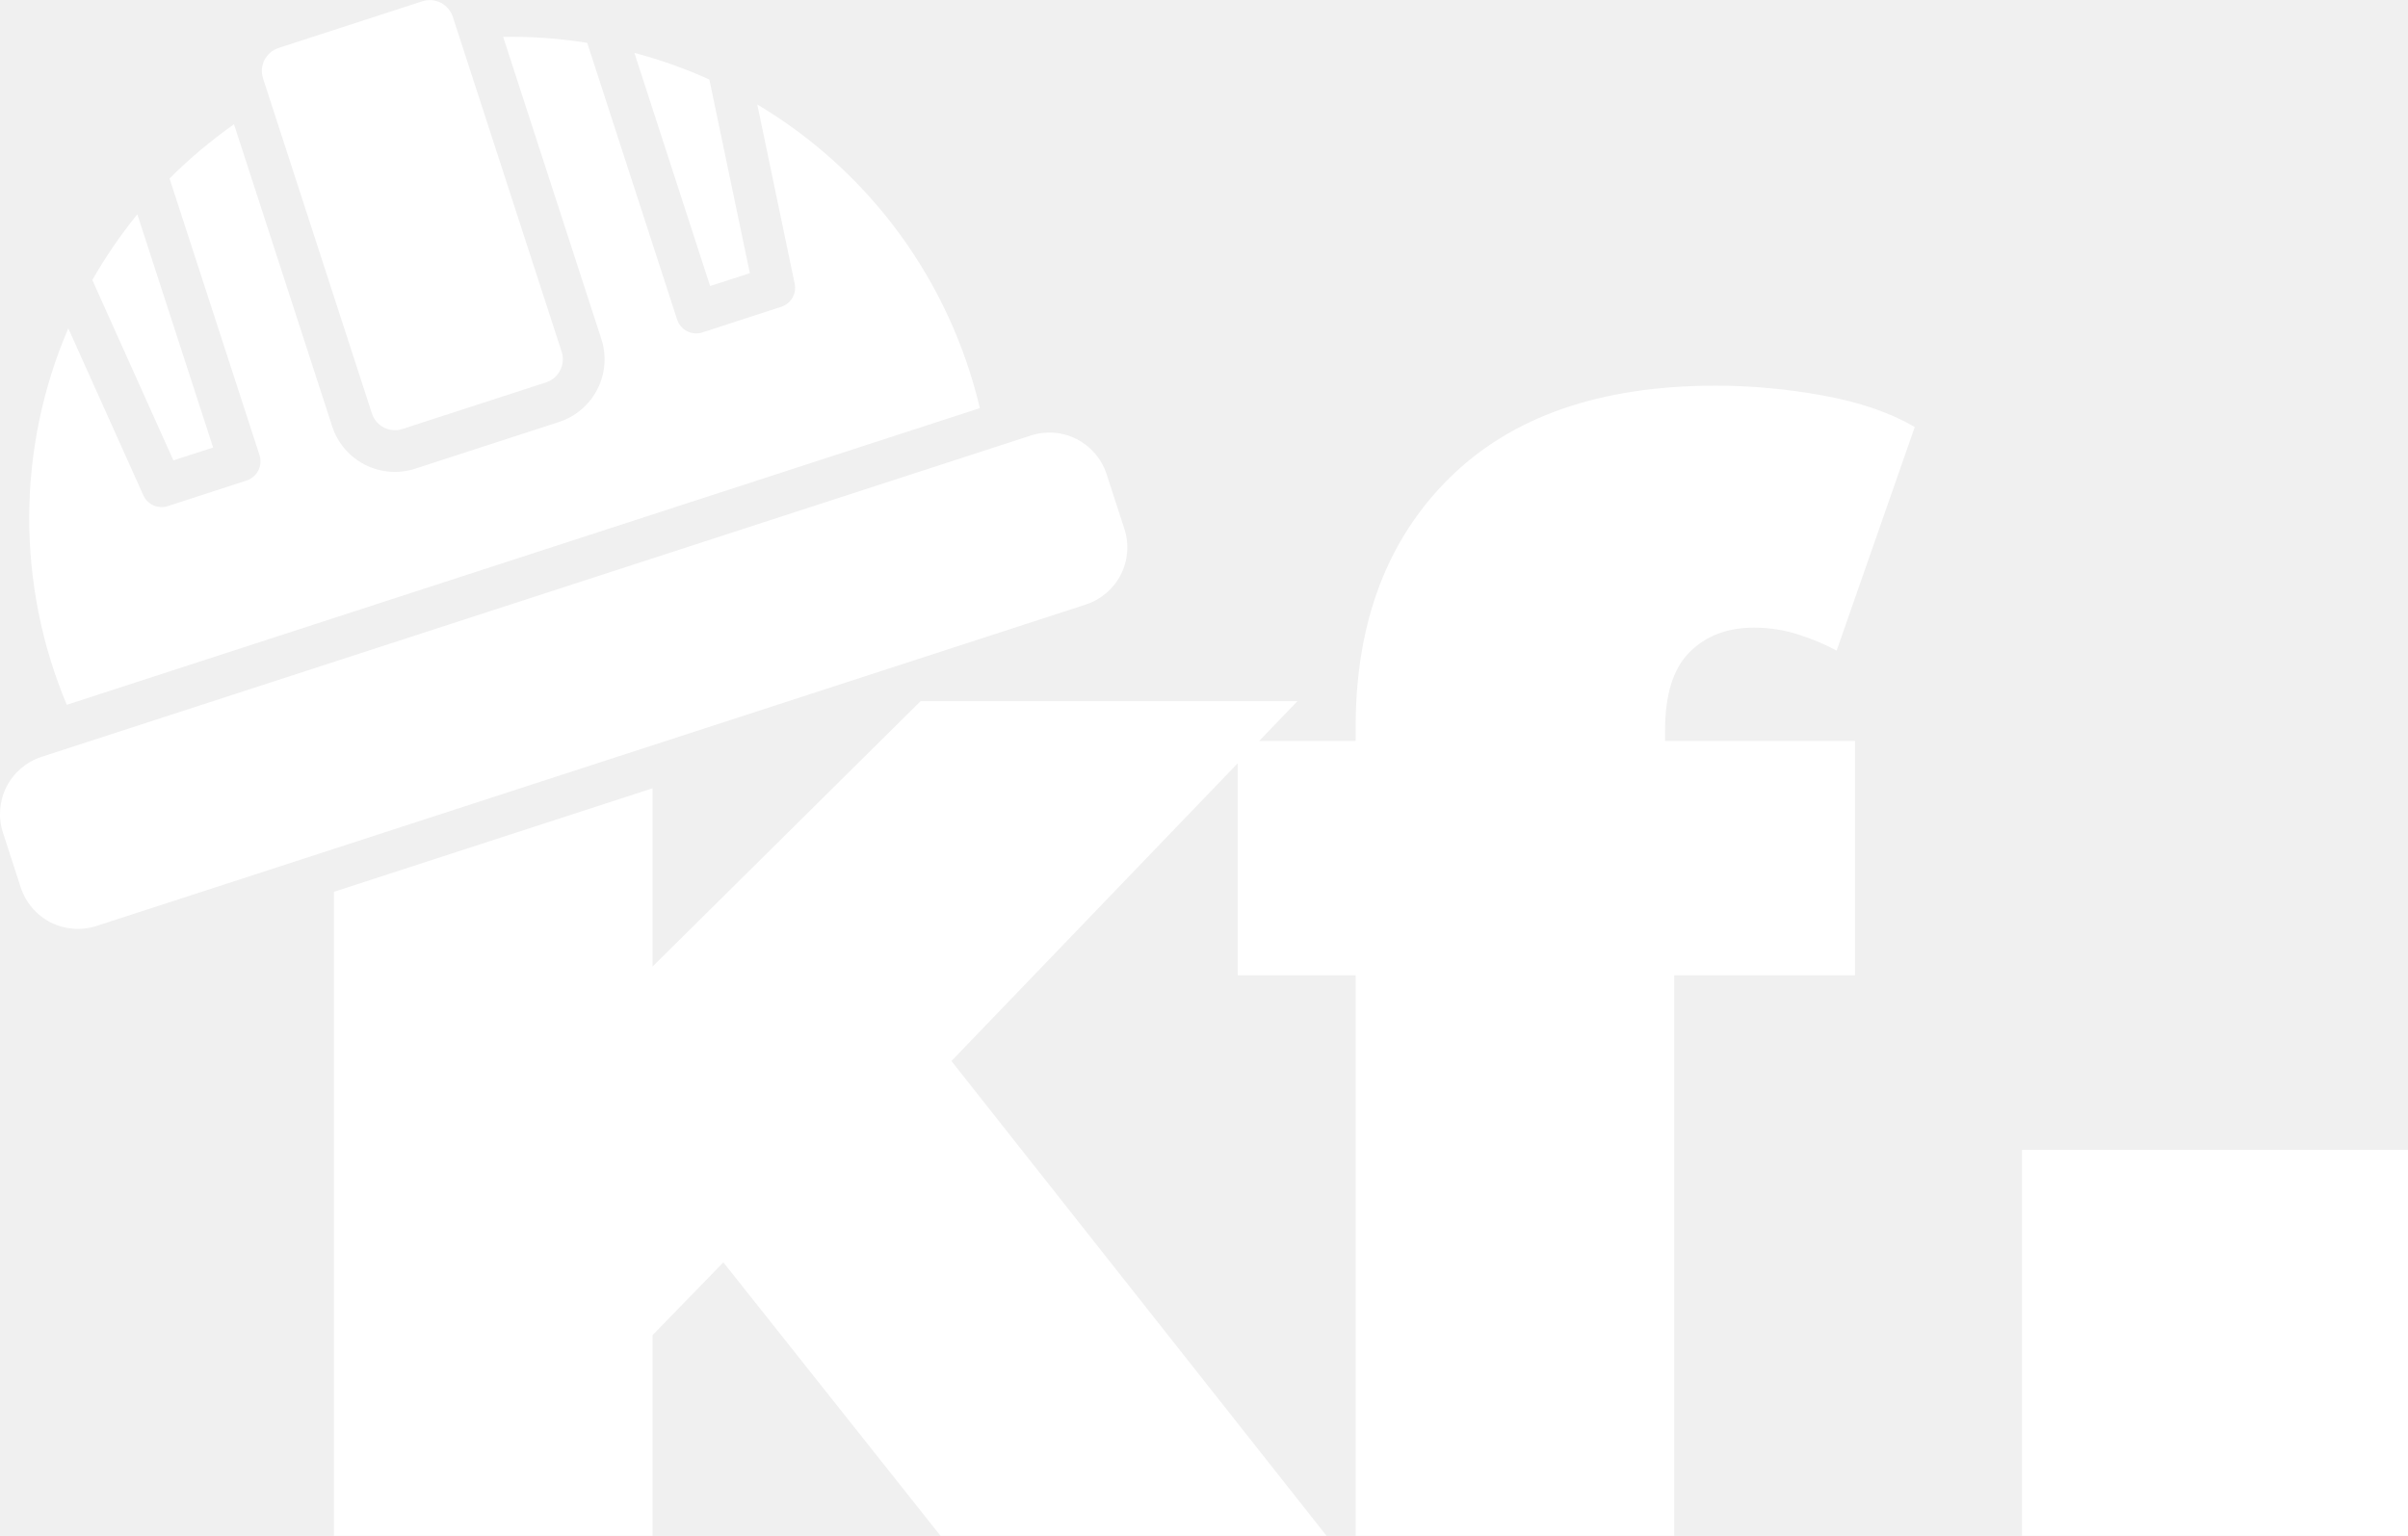
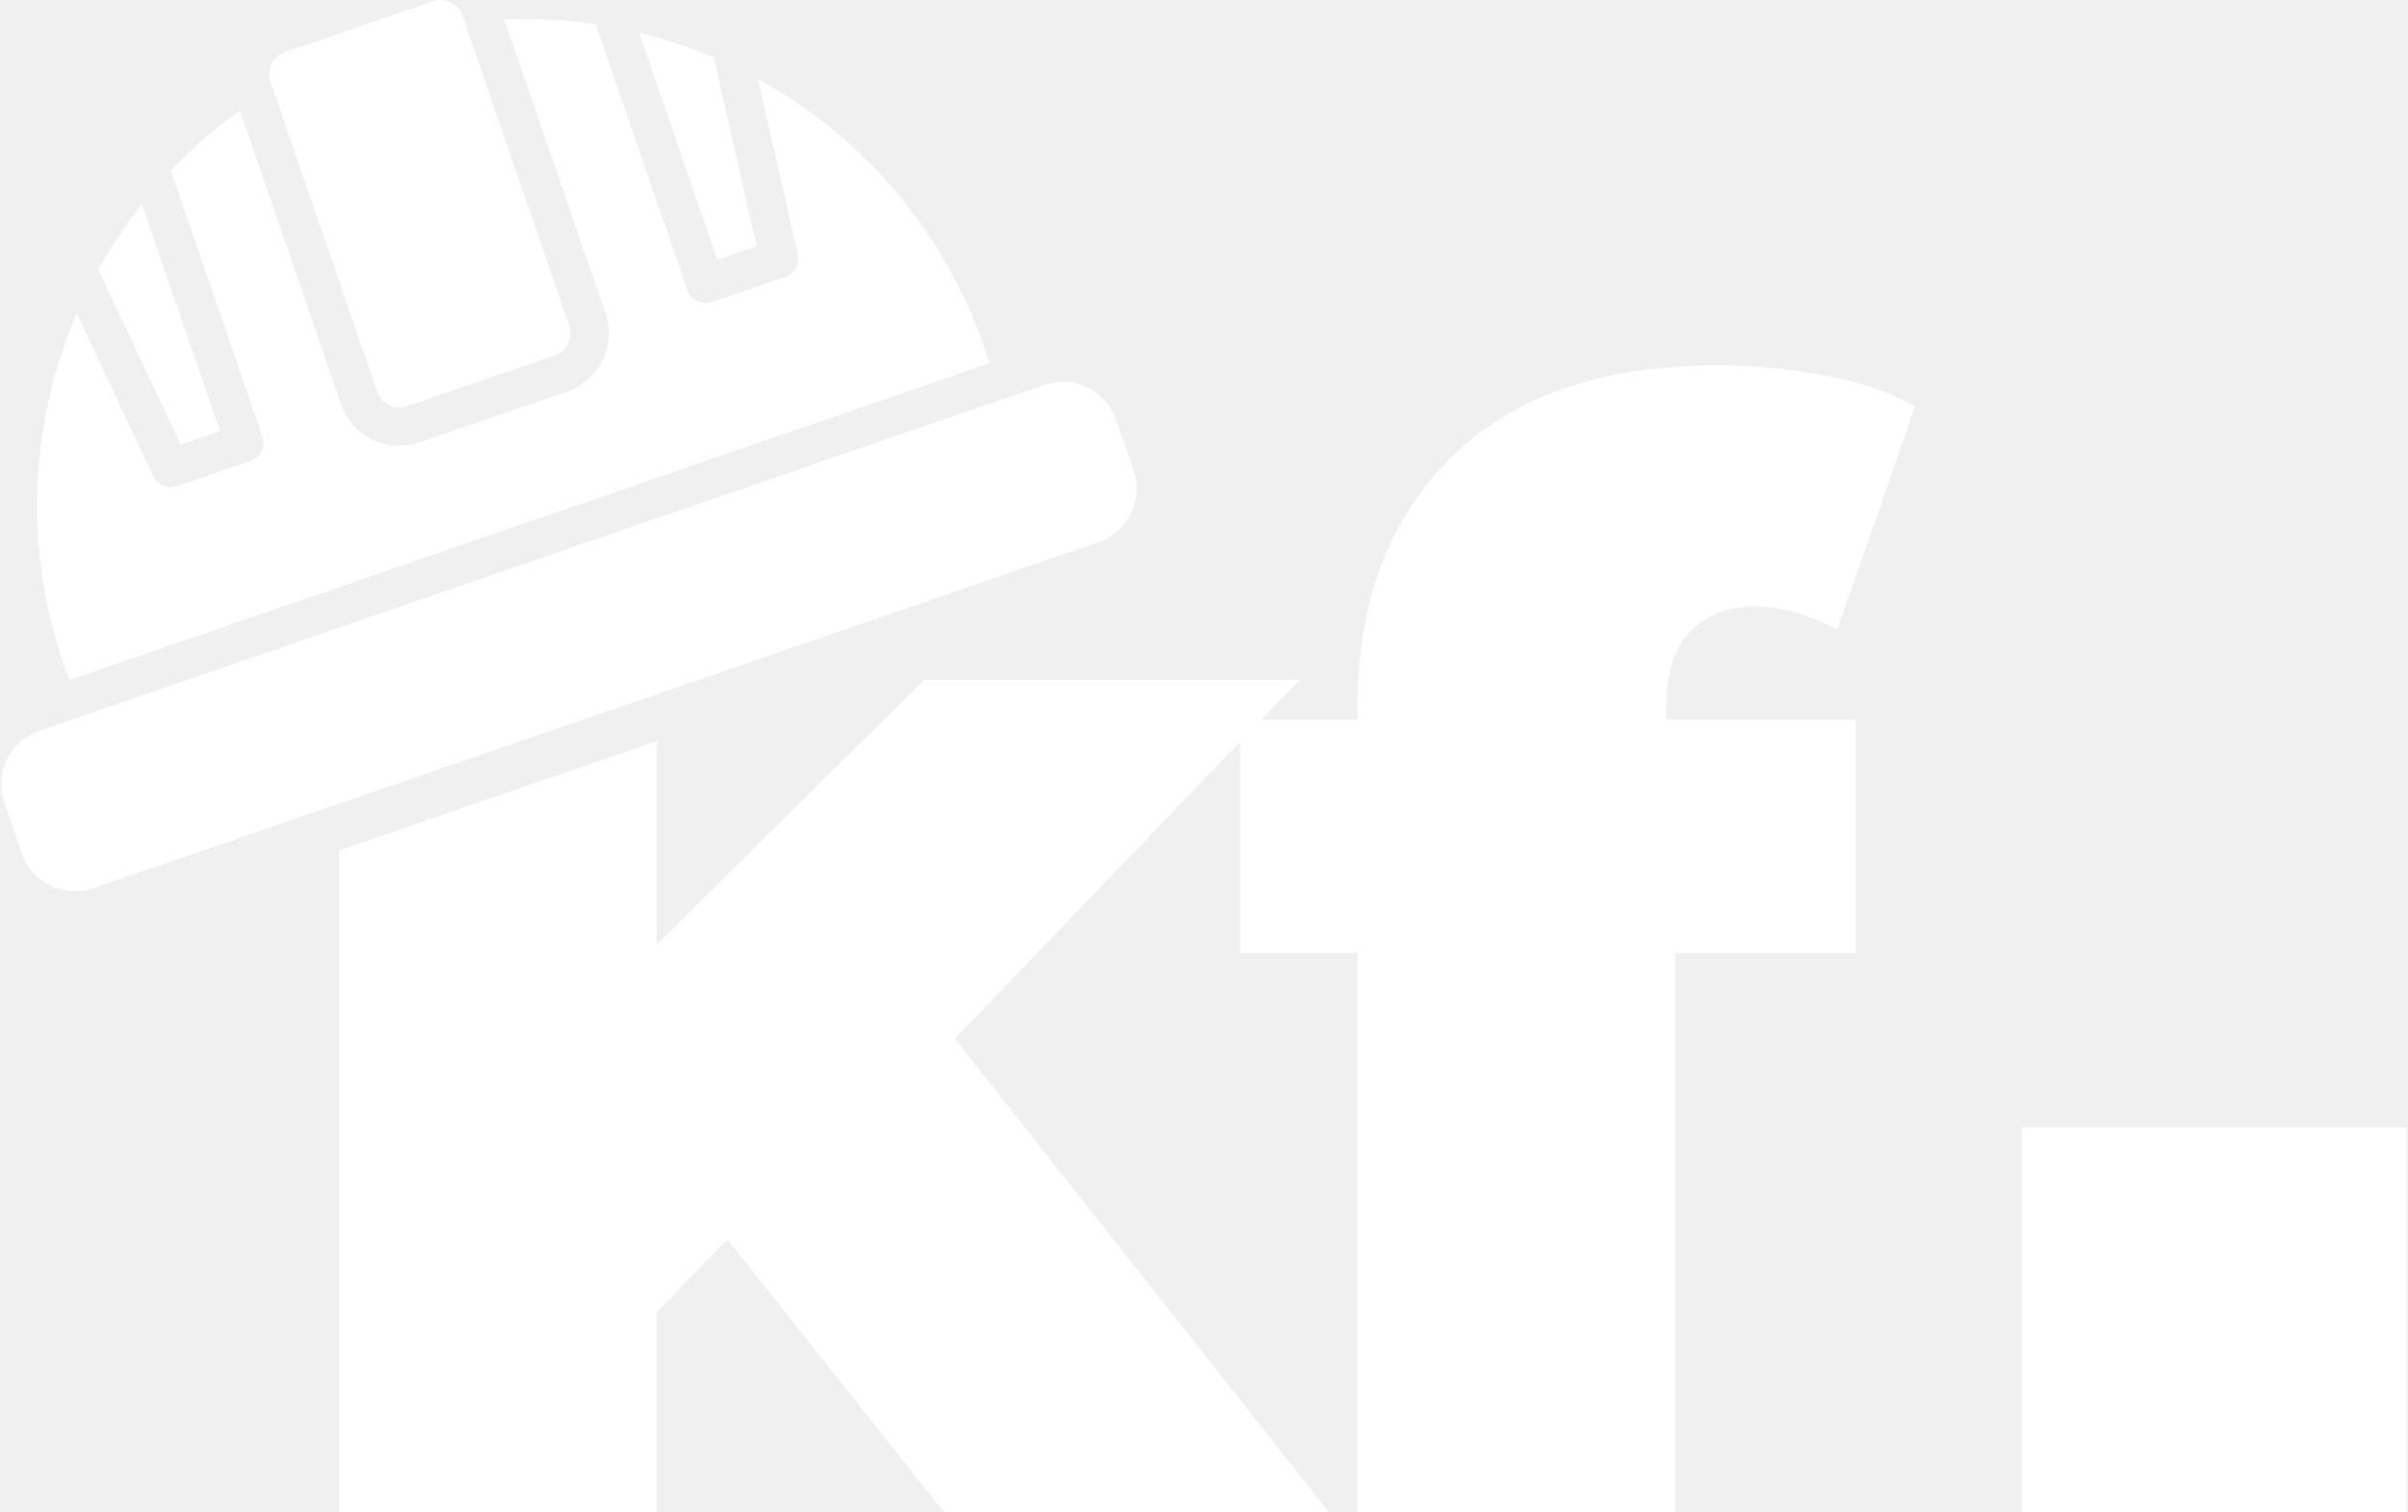
- <svg xmlns="http://www.w3.org/2000/svg" viewBox="-218.0 -1002.7 1572.0 1002.7" width="500" height="319" role="img" aria-label="Koszulka Fachowca">
+ <svg xmlns="http://www.w3.org/2000/svg" viewBox="-221.3 -990.3 1575.3 990.3" width="500" height="314" role="img" aria-label="Koszulka Fachowca">
  <g fill="#FFFFFF">
-     <path d="M173.0 -95.0 L178.0 -342.0 L383.0 -545.0 L629.0 -545.0 L381.0 -287.0 L277.0 -202.0 Z M0.0 0.0 L0.0 -420.5 L208.0 -488.1 L208.0 0.0 Z M396.0 0.0 L238.0 -199.0 L366.0 -357.0 L648.0 0.0 Z M667.0 0.0V-528.0Q667.0 -630.0 728.0 -690.5Q789.0 -751.0 902.0 -751.0Q937.0 -751.0 972.5 -744.5Q1008.0 -738.0 1032.0 -724.0L981.0 -578.0Q970.0 -584.0 956.0 -588.5Q942.0 -593.0 927.0 -593.0Q901.0 -593.0 885.0 -577.0Q869.0 -561.0 869.0 -526.0V-494.0L875.0 -407.0V0.0ZM590.0 -366.0V-519.0H993.0V-366.0Z" />
+     <path d="M173.0 -95.0 L178.0 -342.0 L383.0 -545.0 L629.0 -545.0 L381.0 -287.0 L277.0 -202.0 Z M0.0 0.0 L0.0 -433.3 L208.0 -504.9 L208.0 0.0 Z M396.0 0.0 L238.0 -199.0 L366.0 -357.0 L648.0 0.0 Z M667.0 0.0V-528.0Q667.0 -630.0 728.0 -690.5Q789.0 -751.0 902.0 -751.0Q937.0 -751.0 972.5 -744.5Q1008.0 -738.0 1032.0 -724.0L981.0 -578.0Q970.0 -584.0 956.0 -588.5Q942.0 -593.0 927.0 -593.0Q901.0 -593.0 885.0 -577.0Q869.0 -561.0 869.0 -526.0V-494.0L875.0 -407.0V0.0ZM590.0 -366.0V-519.0H993.0V-366.0Z" />
  </g>
  <path d="M1102.0 0.0 L1354.0 0.0 L1354.0 -252.0 L1102.0 -252.0 Z" fill="#FFFFFF" />
-   <g transform="translate(-218.0 -396.3) scale(5.45 -5.45)">
-     <path d="M11.56 0.35L130.06 38.86C131.87 39.45 133.38 40.73 134.25 42.43C135.12 44.14 135.27 46.11 134.68 47.93L132.55 54.49C131.96 56.31 130.67 57.81 128.97 58.68C127.27 59.55 125.29 59.7 123.48 59.11L4.98 20.61C3.16 20.02 1.65 18.73 0.78 17.03C-0.08 15.33 -0.24 13.35 0.35 11.54L2.48 4.98C3.07 3.16 4.36 1.65 6.06 0.78C7.76 -0.08 9.74 -0.24 11.56 0.35ZM8 26.85L117.37 62.39C115.59 69.93 112.32 77.04 107.74 83.29C103.16 89.54 97.37 94.8 90.71 98.77L95.19 77.3C95.31 76.72 95.21 76.12 94.92 75.61C94.62 75.1 94.15 74.71 93.58 74.53L84.14 71.46C83.53 71.26 82.87 71.32 82.3 71.6C81.74 71.89 81.31 72.4 81.11 73L70.34 106.15C67.01 106.69 63.64 106.93 60.27 106.87L72.03 70.68C72.68 68.69 72.51 66.52 71.56 64.66C70.61 62.79 68.95 61.38 66.96 60.73L49.75 55.14C47.75 54.49 45.59 54.66 43.72 55.61C41.85 56.56 40.44 58.21 39.79 60.21L28.03 96.4C25.28 94.46 22.69 92.29 20.31 89.9L31.09 56.75C31.28 56.14 31.23 55.48 30.94 54.92C30.65 54.35 30.15 53.92 29.55 53.72L20.1 50.65C19.54 50.47 18.93 50.5 18.38 50.74C17.84 50.98 17.41 51.41 17.17 51.95L8.18 71.95C5.12 64.83 3.53 57.17 3.5 49.42C3.47 41.67 5 33.99 8 26.85ZM48.2 59.89L65.42 65.48C66.15 65.72 66.76 66.24 67.1 66.93C67.45 67.61 67.52 68.41 67.28 69.14L54.24 109.27C54 110 53.48 110.61 52.8 110.96C52.11 111.31 51.32 111.37 50.58 111.13L33.37 105.54C32.64 105.3 32.03 104.78 31.68 104.1C31.33 103.41 31.27 102.62 31.51 101.89L44.55 61.75C44.79 61.02 45.3 60.41 45.99 60.06C46.68 59.72 47.47 59.65 48.2 59.89ZM25.53 57.67L16.45 85.61C14.44 83.14 12.64 80.51 11.06 77.74L20.77 56.13ZM85.06 77.02L75.99 104.95C79.07 104.14 82.07 103.07 84.97 101.76L89.82 78.56Z" fill="#FFFFFF" />
+   <g transform="translate(-221.3 -406.6) scale(5.45 -5.45)">
+     <path d="M11.1 0.37L131.84 41.94C133.54 42.53 134.95 43.77 135.74 45.39C136.53 47.01 136.64 48.88 136.05 50.59L133.97 56.64C133.38 58.34 132.14 59.75 130.52 60.54C128.9 61.33 127.03 61.44 125.33 60.85L4.59 19.28C2.88 18.69 1.48 17.45 0.69 15.83C-0.1 14.21 -0.22 12.34 0.37 10.64L2.45 4.59C3.04 2.88 4.28 1.48 5.9 0.69C7.52 -0.1 9.39 -0.22 11.1 0.37ZM8.18 25.38L118.74 63.45C114.27 78.03 104.29 90.28 90.92 97.61L95.72 76.52C95.84 75.97 95.76 75.39 95.48 74.89C95.21 74.4 94.76 74.02 94.22 73.83L85.37 70.79C84.79 70.59 84.16 70.63 83.61 70.89C83.06 71.16 82.64 71.64 82.44 72.21L71.44 104.17C67.8 104.71 64.12 104.91 60.45 104.76L72.6 69.46C73.24 67.6 73.12 65.57 72.26 63.81C71.4 62.04 69.87 60.69 68.02 60.05L50.24 53.93C48.39 53.29 46.35 53.42 44.59 54.28C42.82 55.14 41.47 56.66 40.83 58.52L28.68 93.82C25.69 91.68 22.91 89.25 20.38 86.59L31.39 54.63C31.58 54.05 31.55 53.42 31.28 52.87C31.01 52.33 30.54 51.91 29.96 51.71L21.11 48.66C20.57 48.47 19.99 48.49 19.46 48.72C18.94 48.94 18.52 49.34 18.28 49.85L9.07 69.42C3.04 55.42 2.73 39.62 8.18 25.38ZM48.74 58.28L66.52 64.4C67.22 64.64 67.8 65.15 68.12 65.82C68.45 66.49 68.5 67.26 68.25 67.96L55.43 105.21C55.19 105.92 54.68 106.49 54.01 106.82C53.34 107.14 52.57 107.19 51.87 106.95L34.09 100.83C33.39 100.59 32.81 100.08 32.49 99.41C32.16 98.74 32.12 97.97 32.36 97.27L45.18 60.02C45.43 59.31 45.94 58.74 46.6 58.41C47.27 58.09 48.04 58.04 48.74 58.28ZM26.29 55.31L16.9 82.57C14.95 80.09 13.2 77.47 11.66 74.71L21.56 53.68ZM86.04 75.88L76.66 103.14C79.72 102.4 82.72 101.41 85.62 100.18L90.77 77.51Z" fill="#FFFFFF" />
  </g>
</svg>
